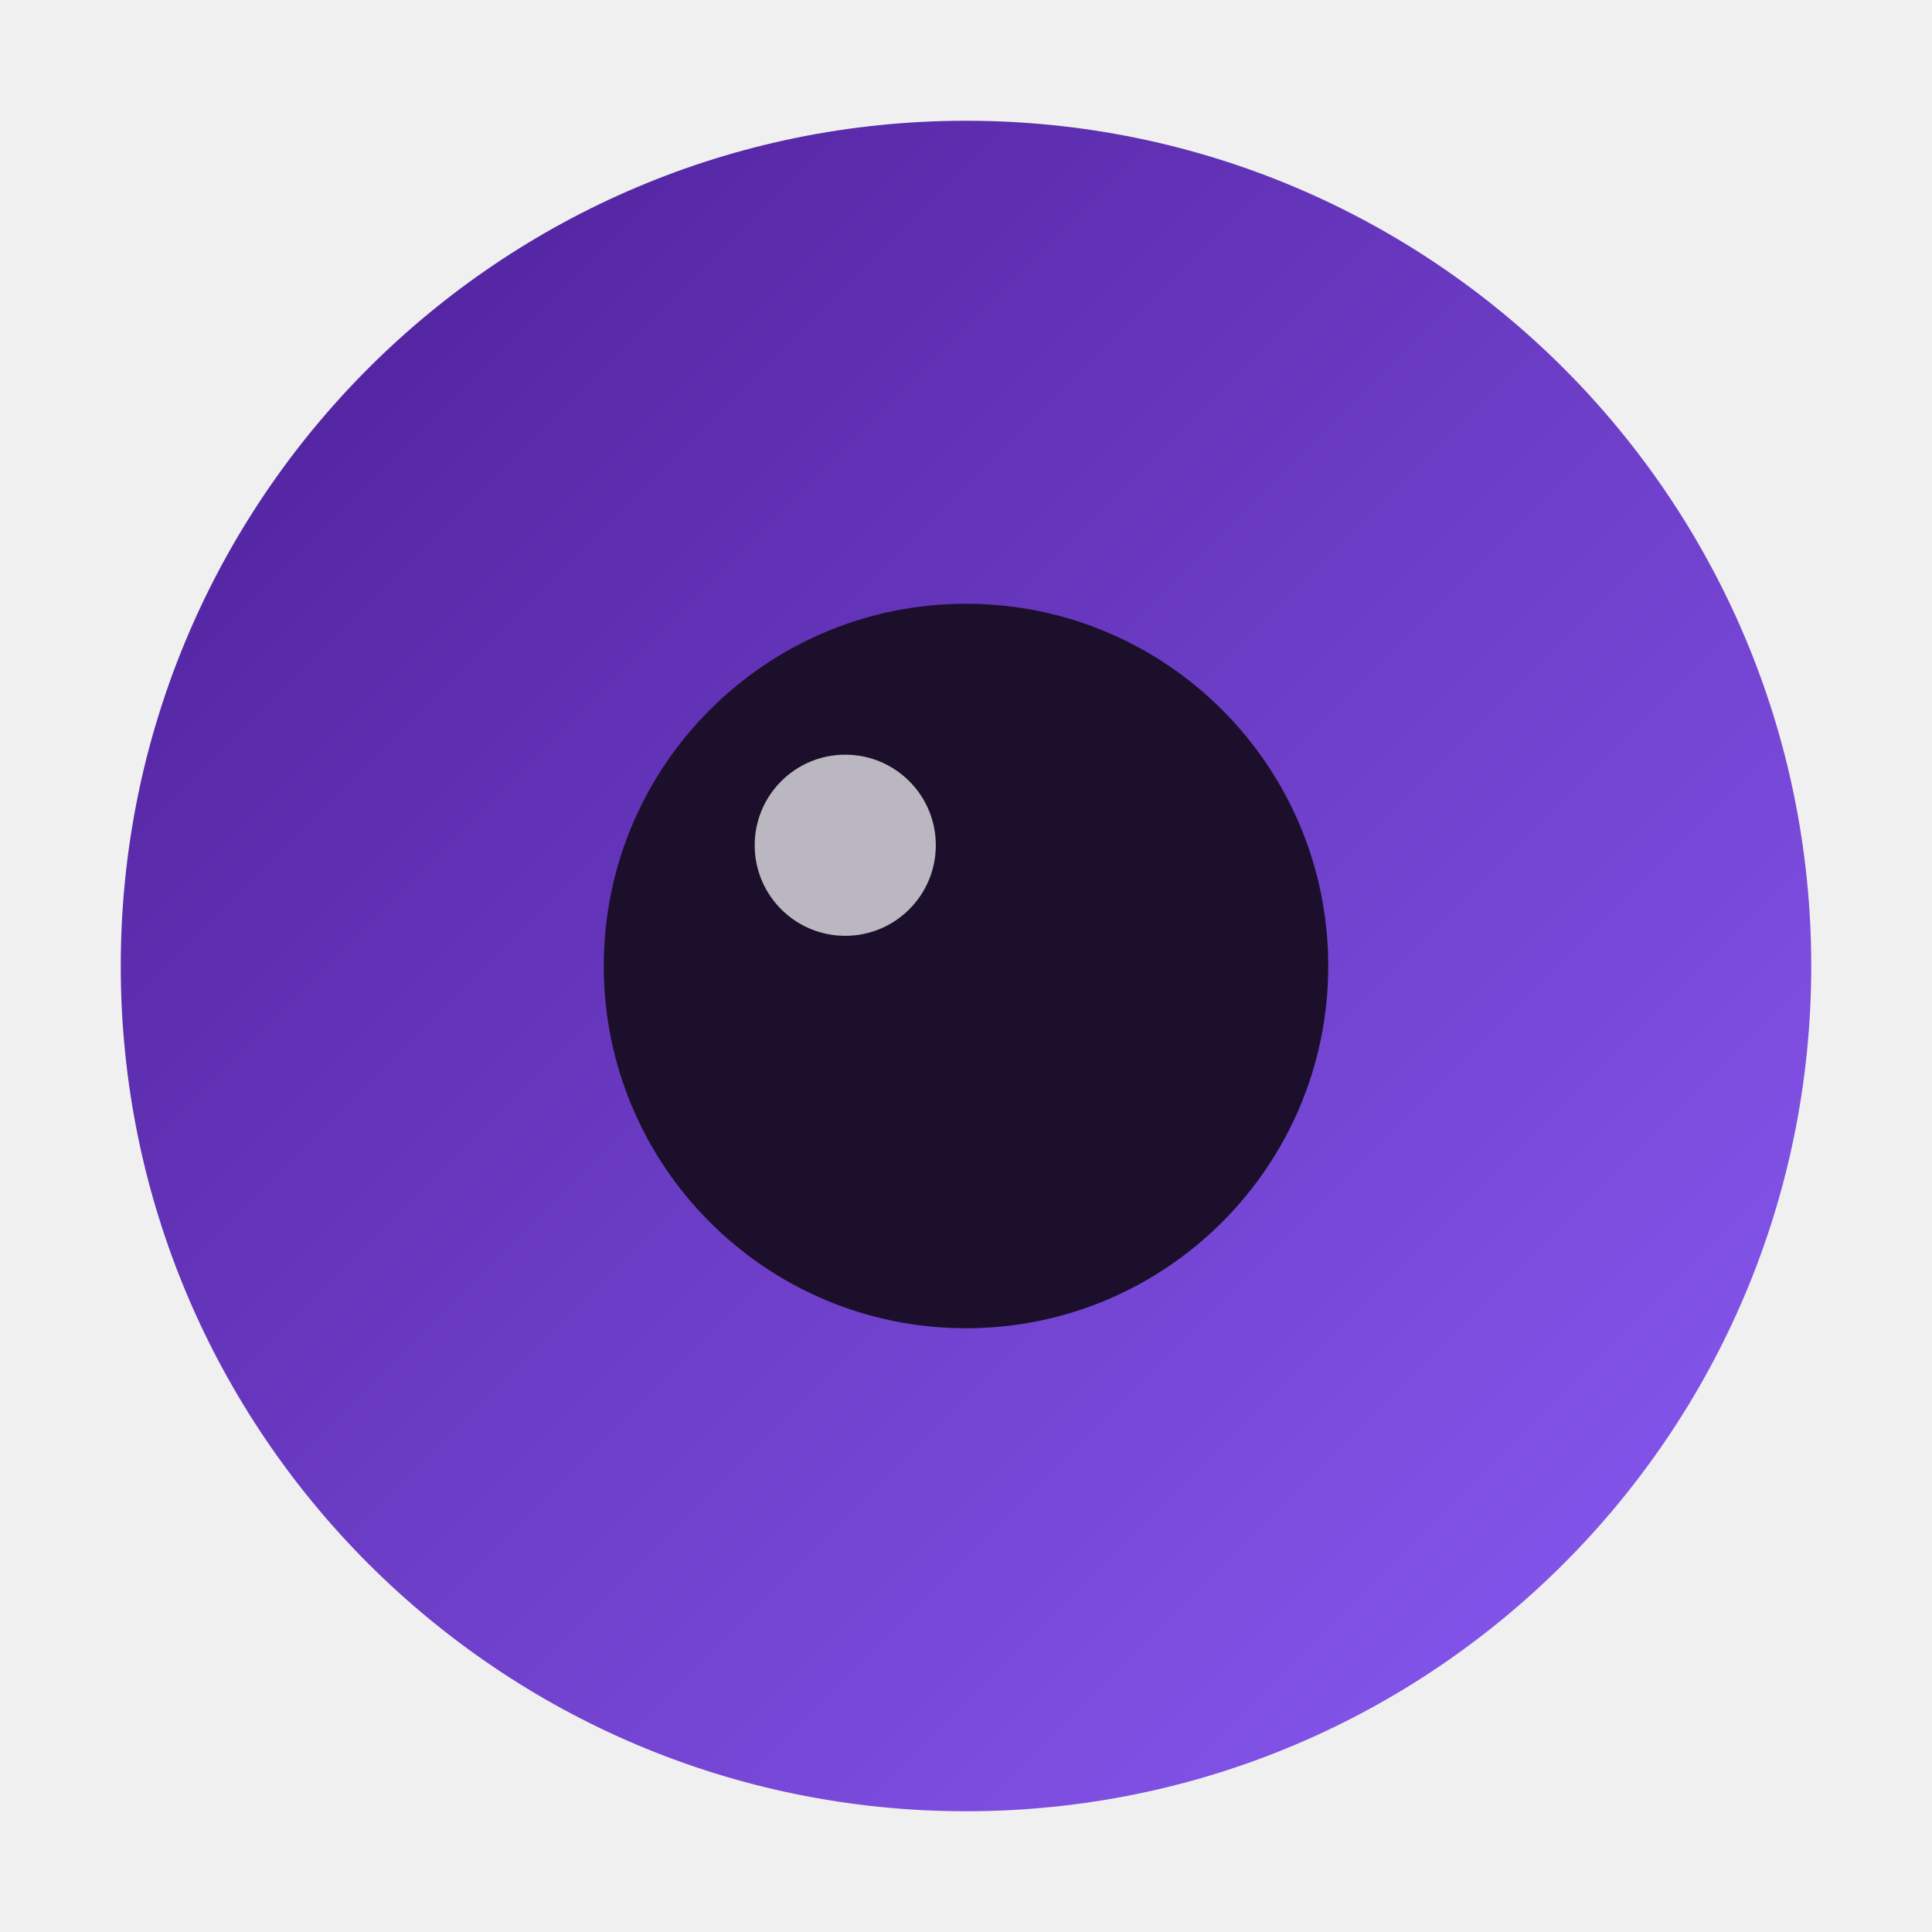
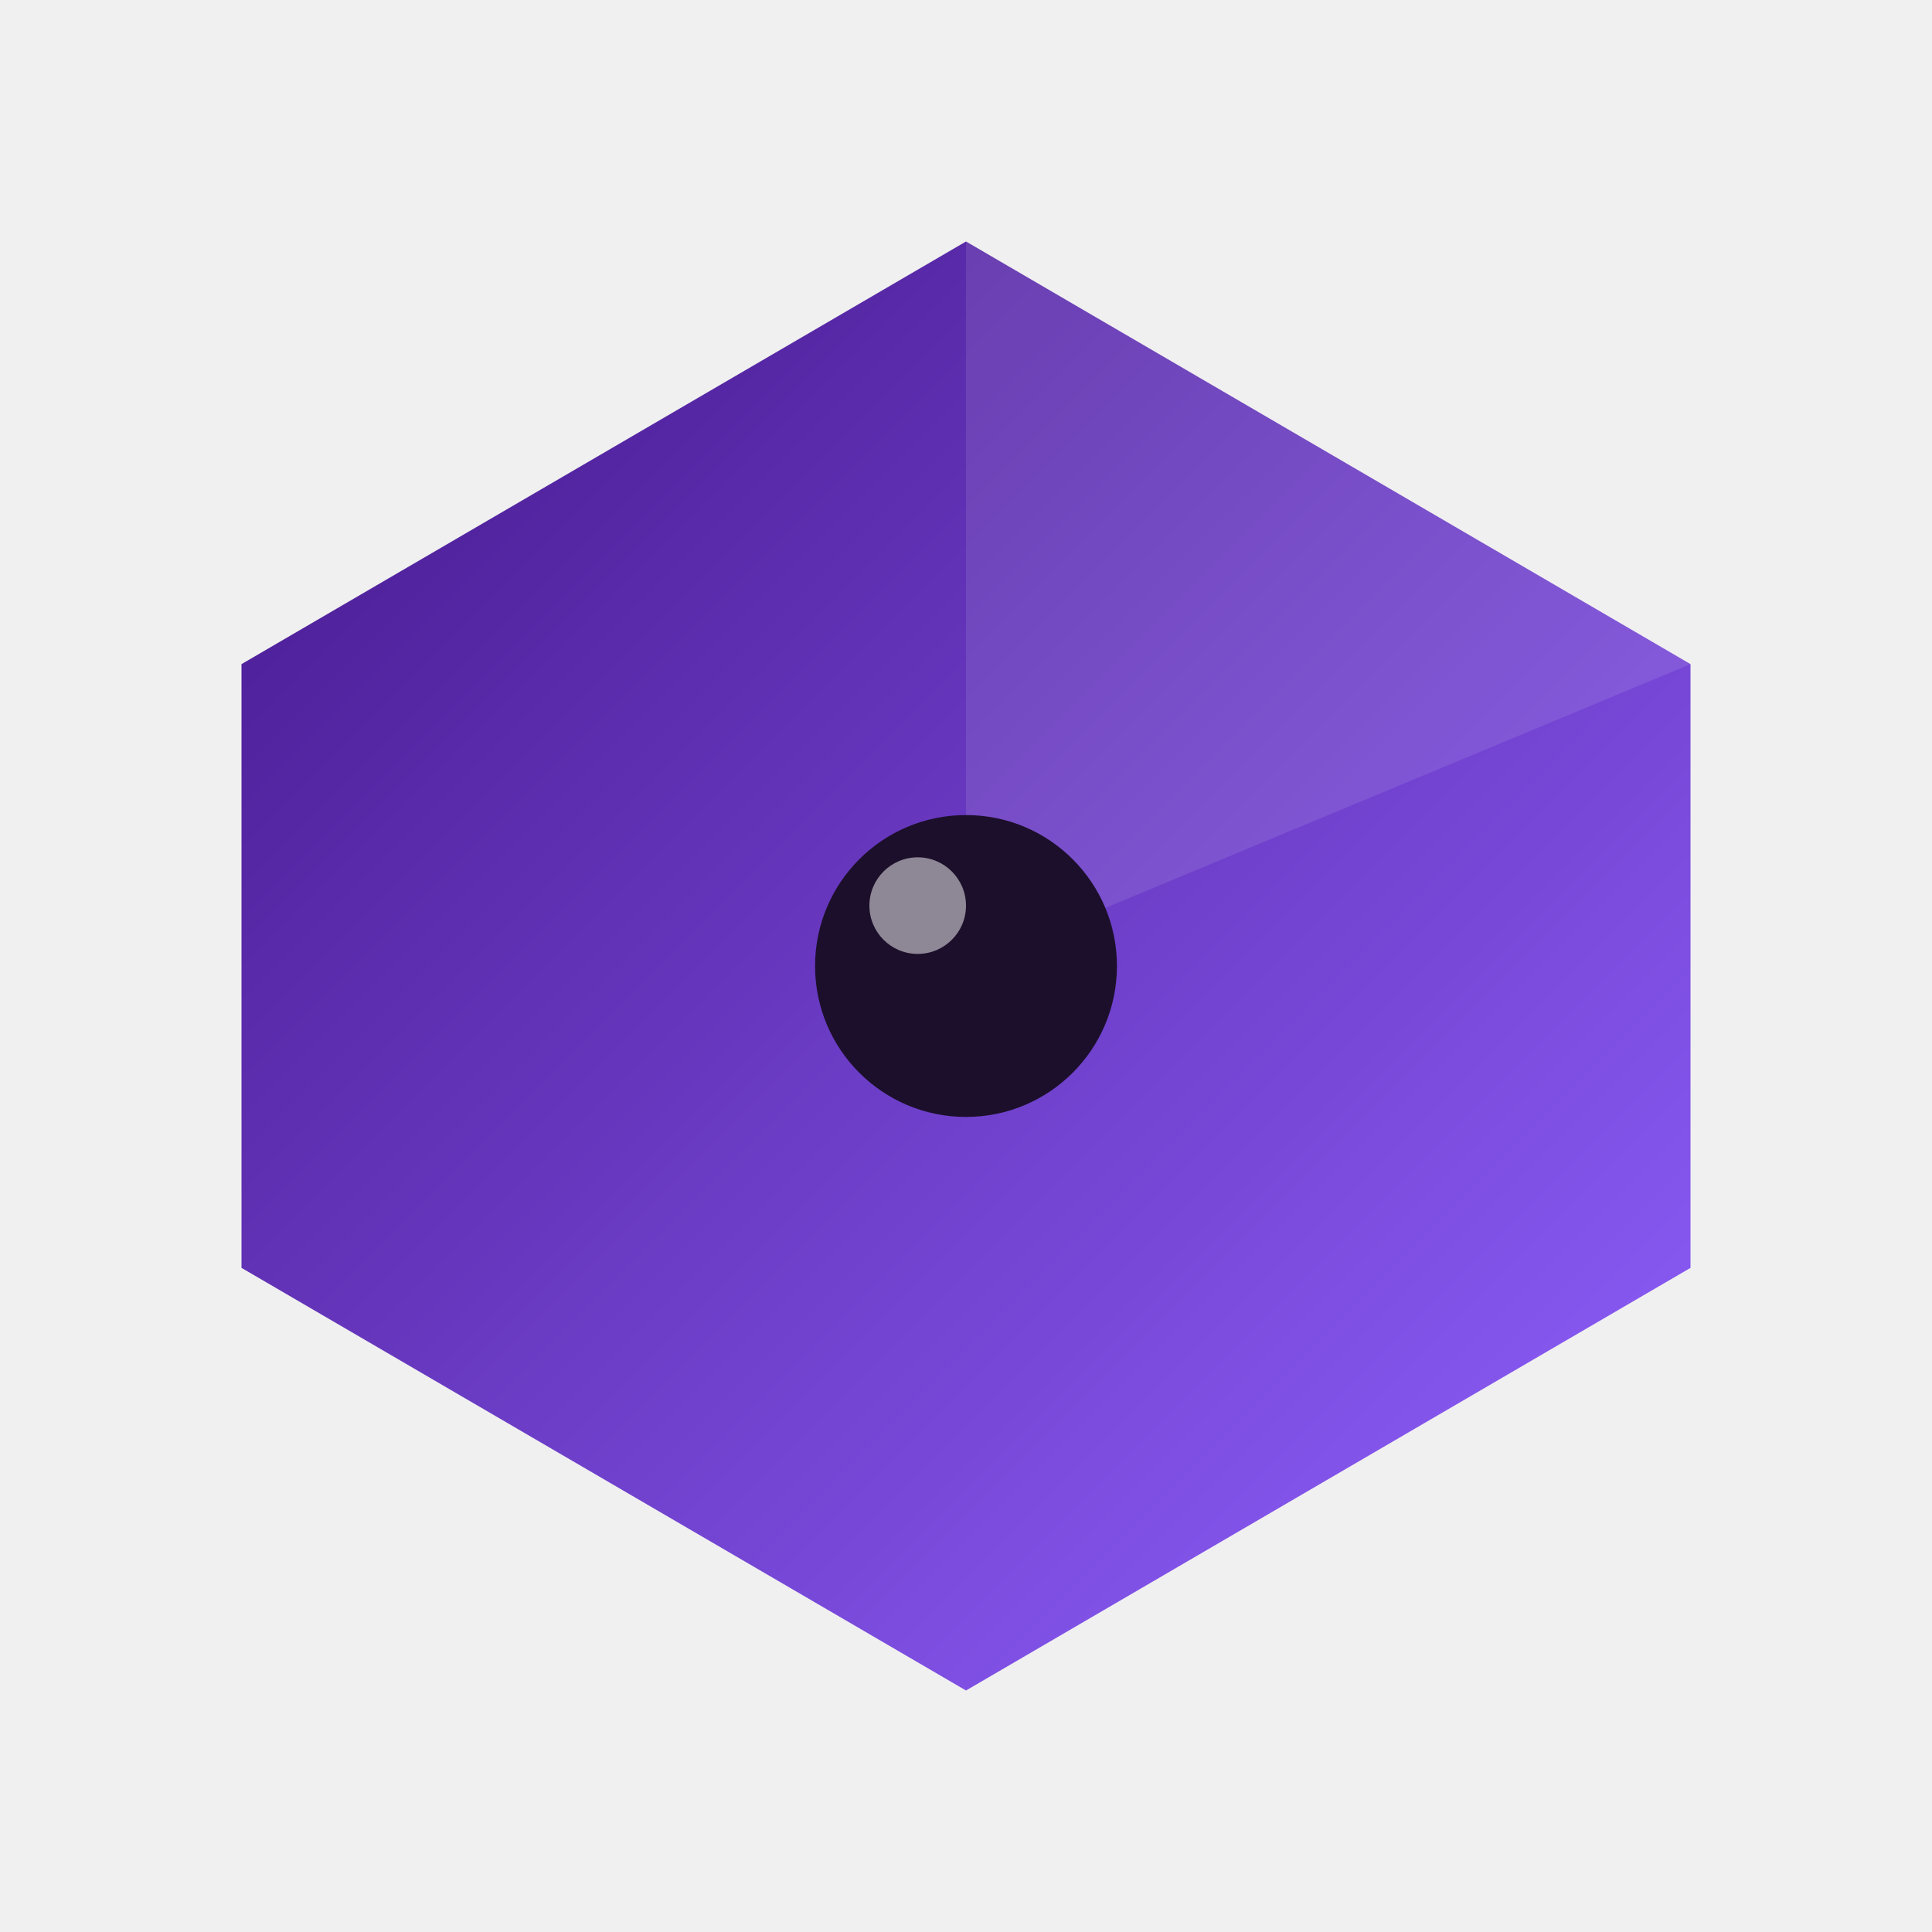
<svg xmlns="http://www.w3.org/2000/svg" viewBox="0 0 32 32" fill="none">
  <defs>
-     <linearGradient id="fg" x1="0%" y1="0%" x2="100%" y2="100%">
-       <stop offset="0%" stop-color="#4C1D95" />
-       <stop offset="100%" stop-color="#8B5CF6" />
+     <linearGradient id="fg" x1="6" y1="6" x2="26" y2="26" gradientUnits="userSpaceOnUse">
+       <stop stop-color="#4C1D95" />
+       <stop offset="1" stop-color="#8B5CF6" />
    </linearGradient>
  </defs>
-   <circle cx="16" cy="16" r="14" fill="url(#fg)" />
-   <circle cx="16" cy="16" r="6" fill="#1C0F2B" />
-   <circle cx="14" cy="14" r="1.5" fill="white" opacity="0.7" />
+   <path d="M16 4L28 11L28 21L16 28L4 21L4 11Z" fill="url(#fg)" />
+   <path d="M16 4L28 11L16 16Z" fill="white" opacity=".1" />
+   <circle cx="16" cy="16" r="2.5" fill="#1C0F2B" />
+   <circle cx="15.2" cy="15" r=".8" fill="white" opacity=".5" />
</svg>
